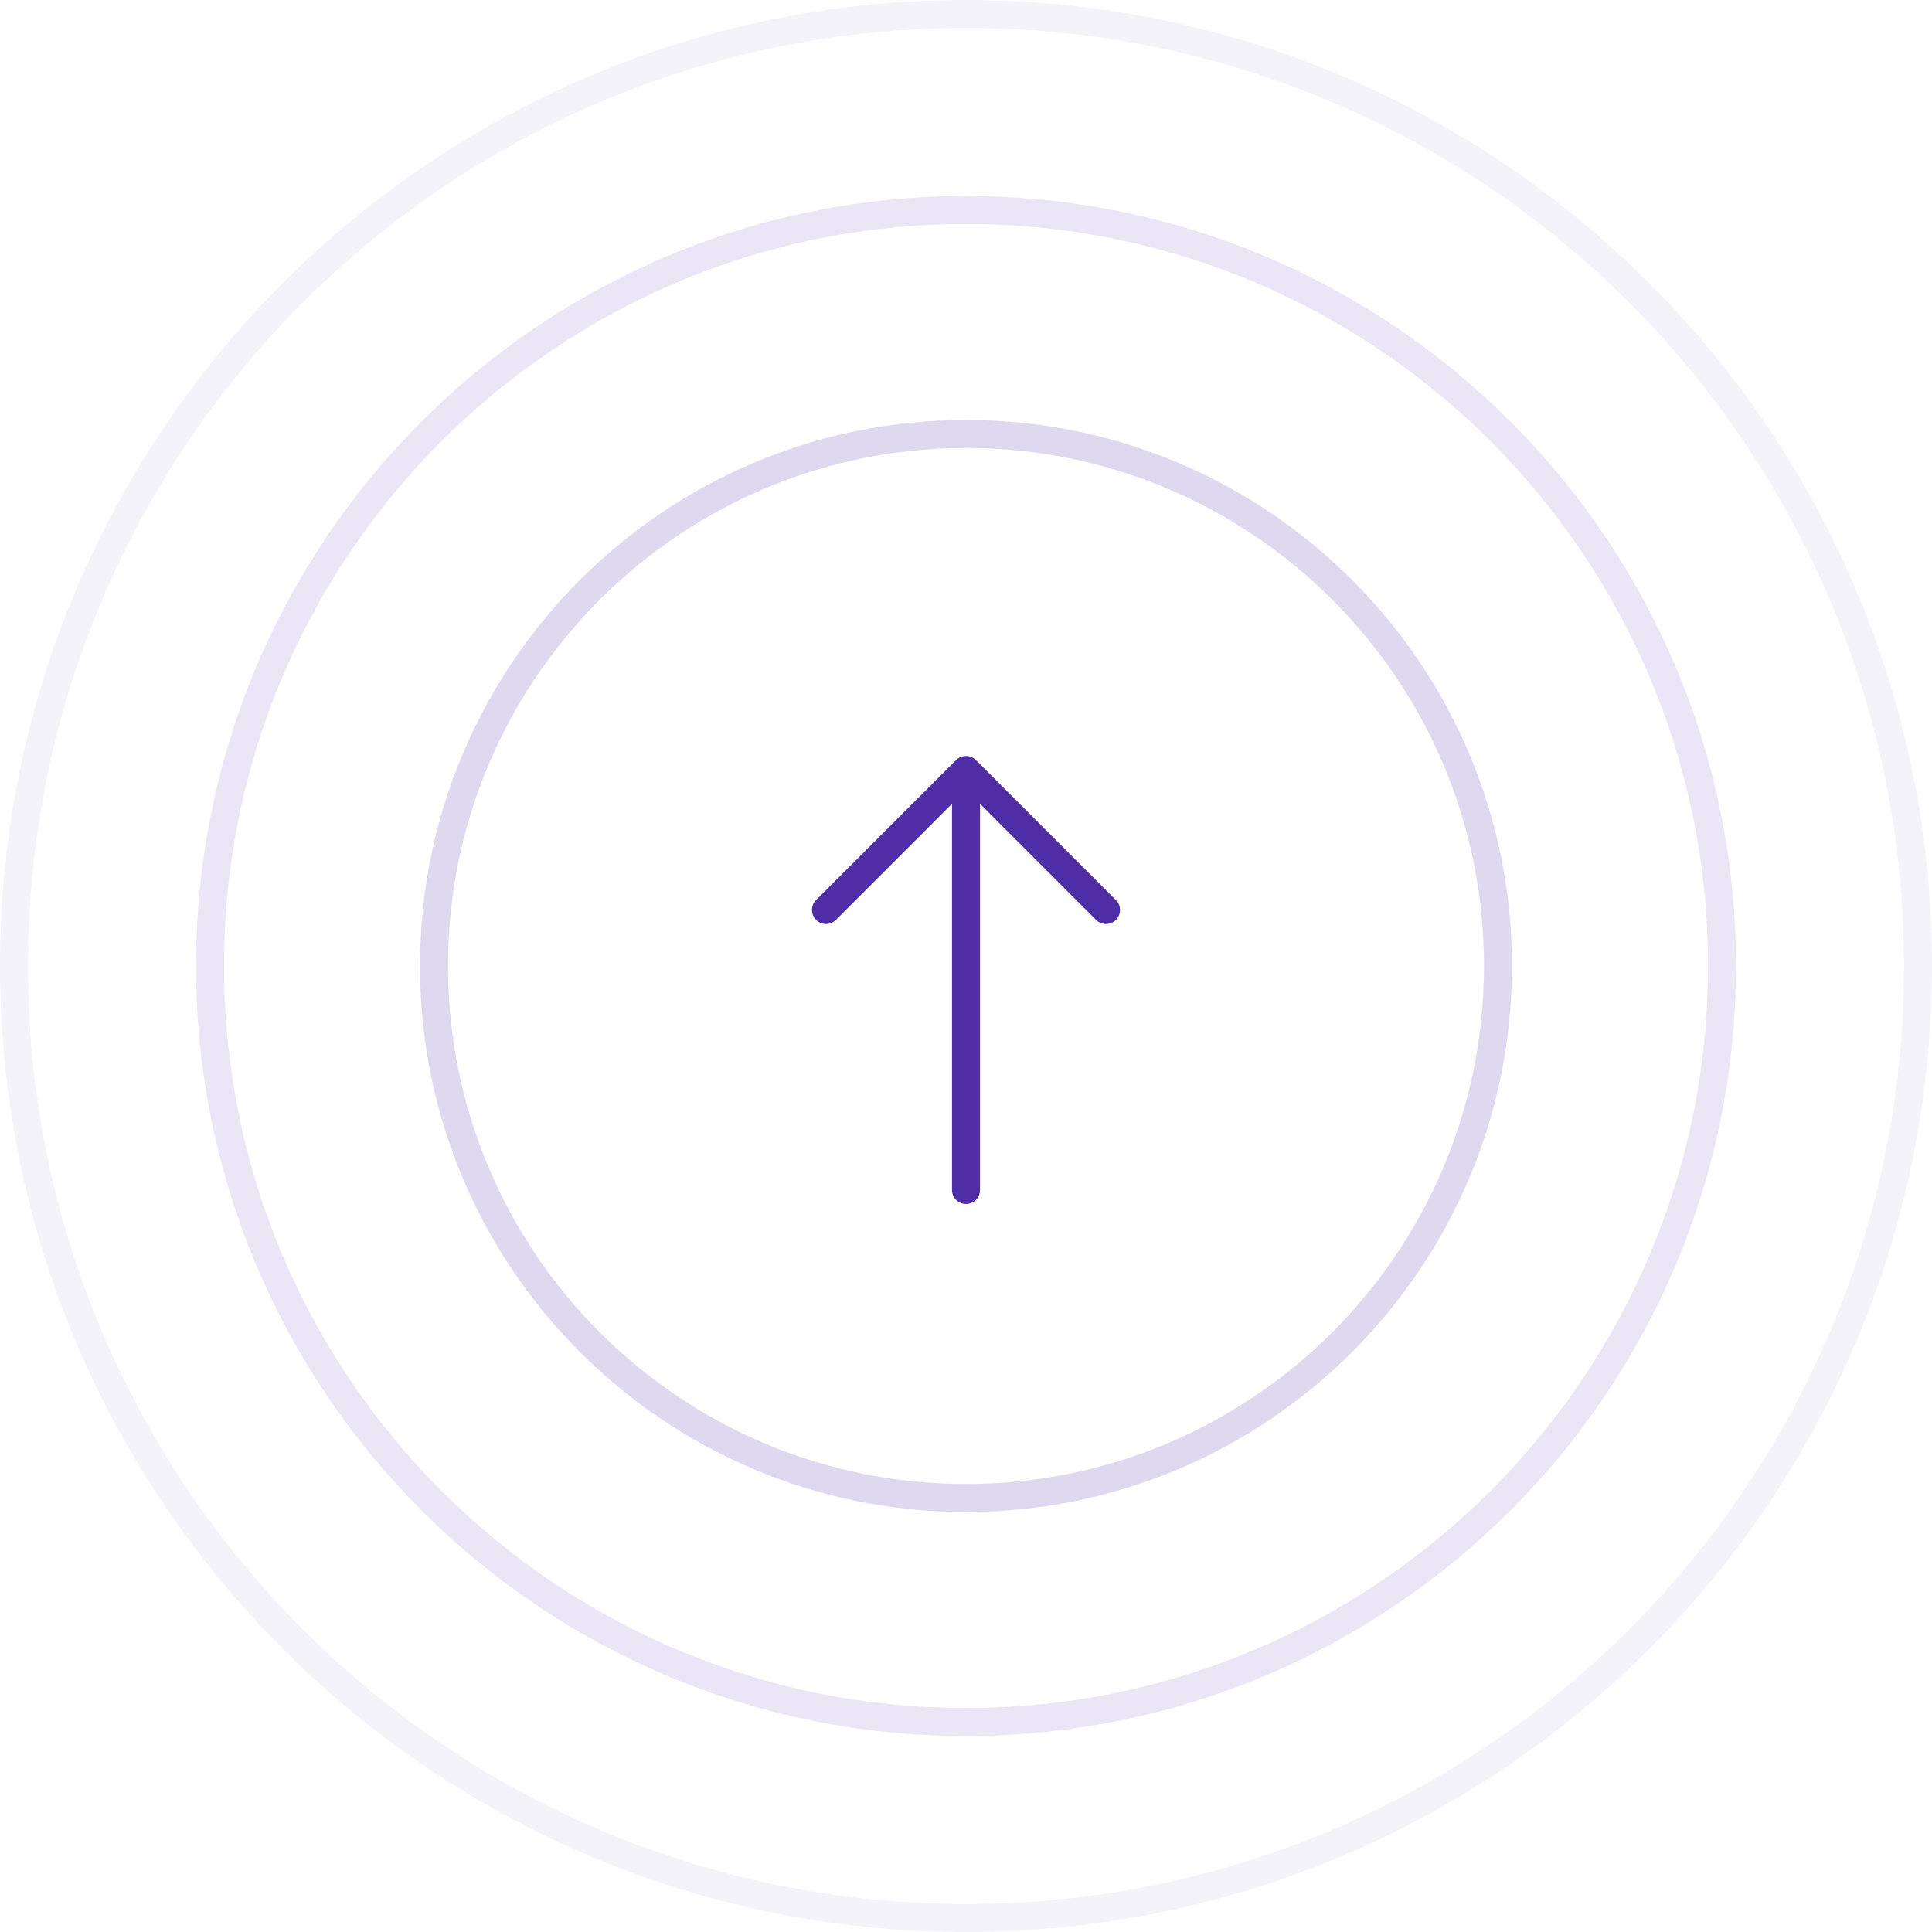
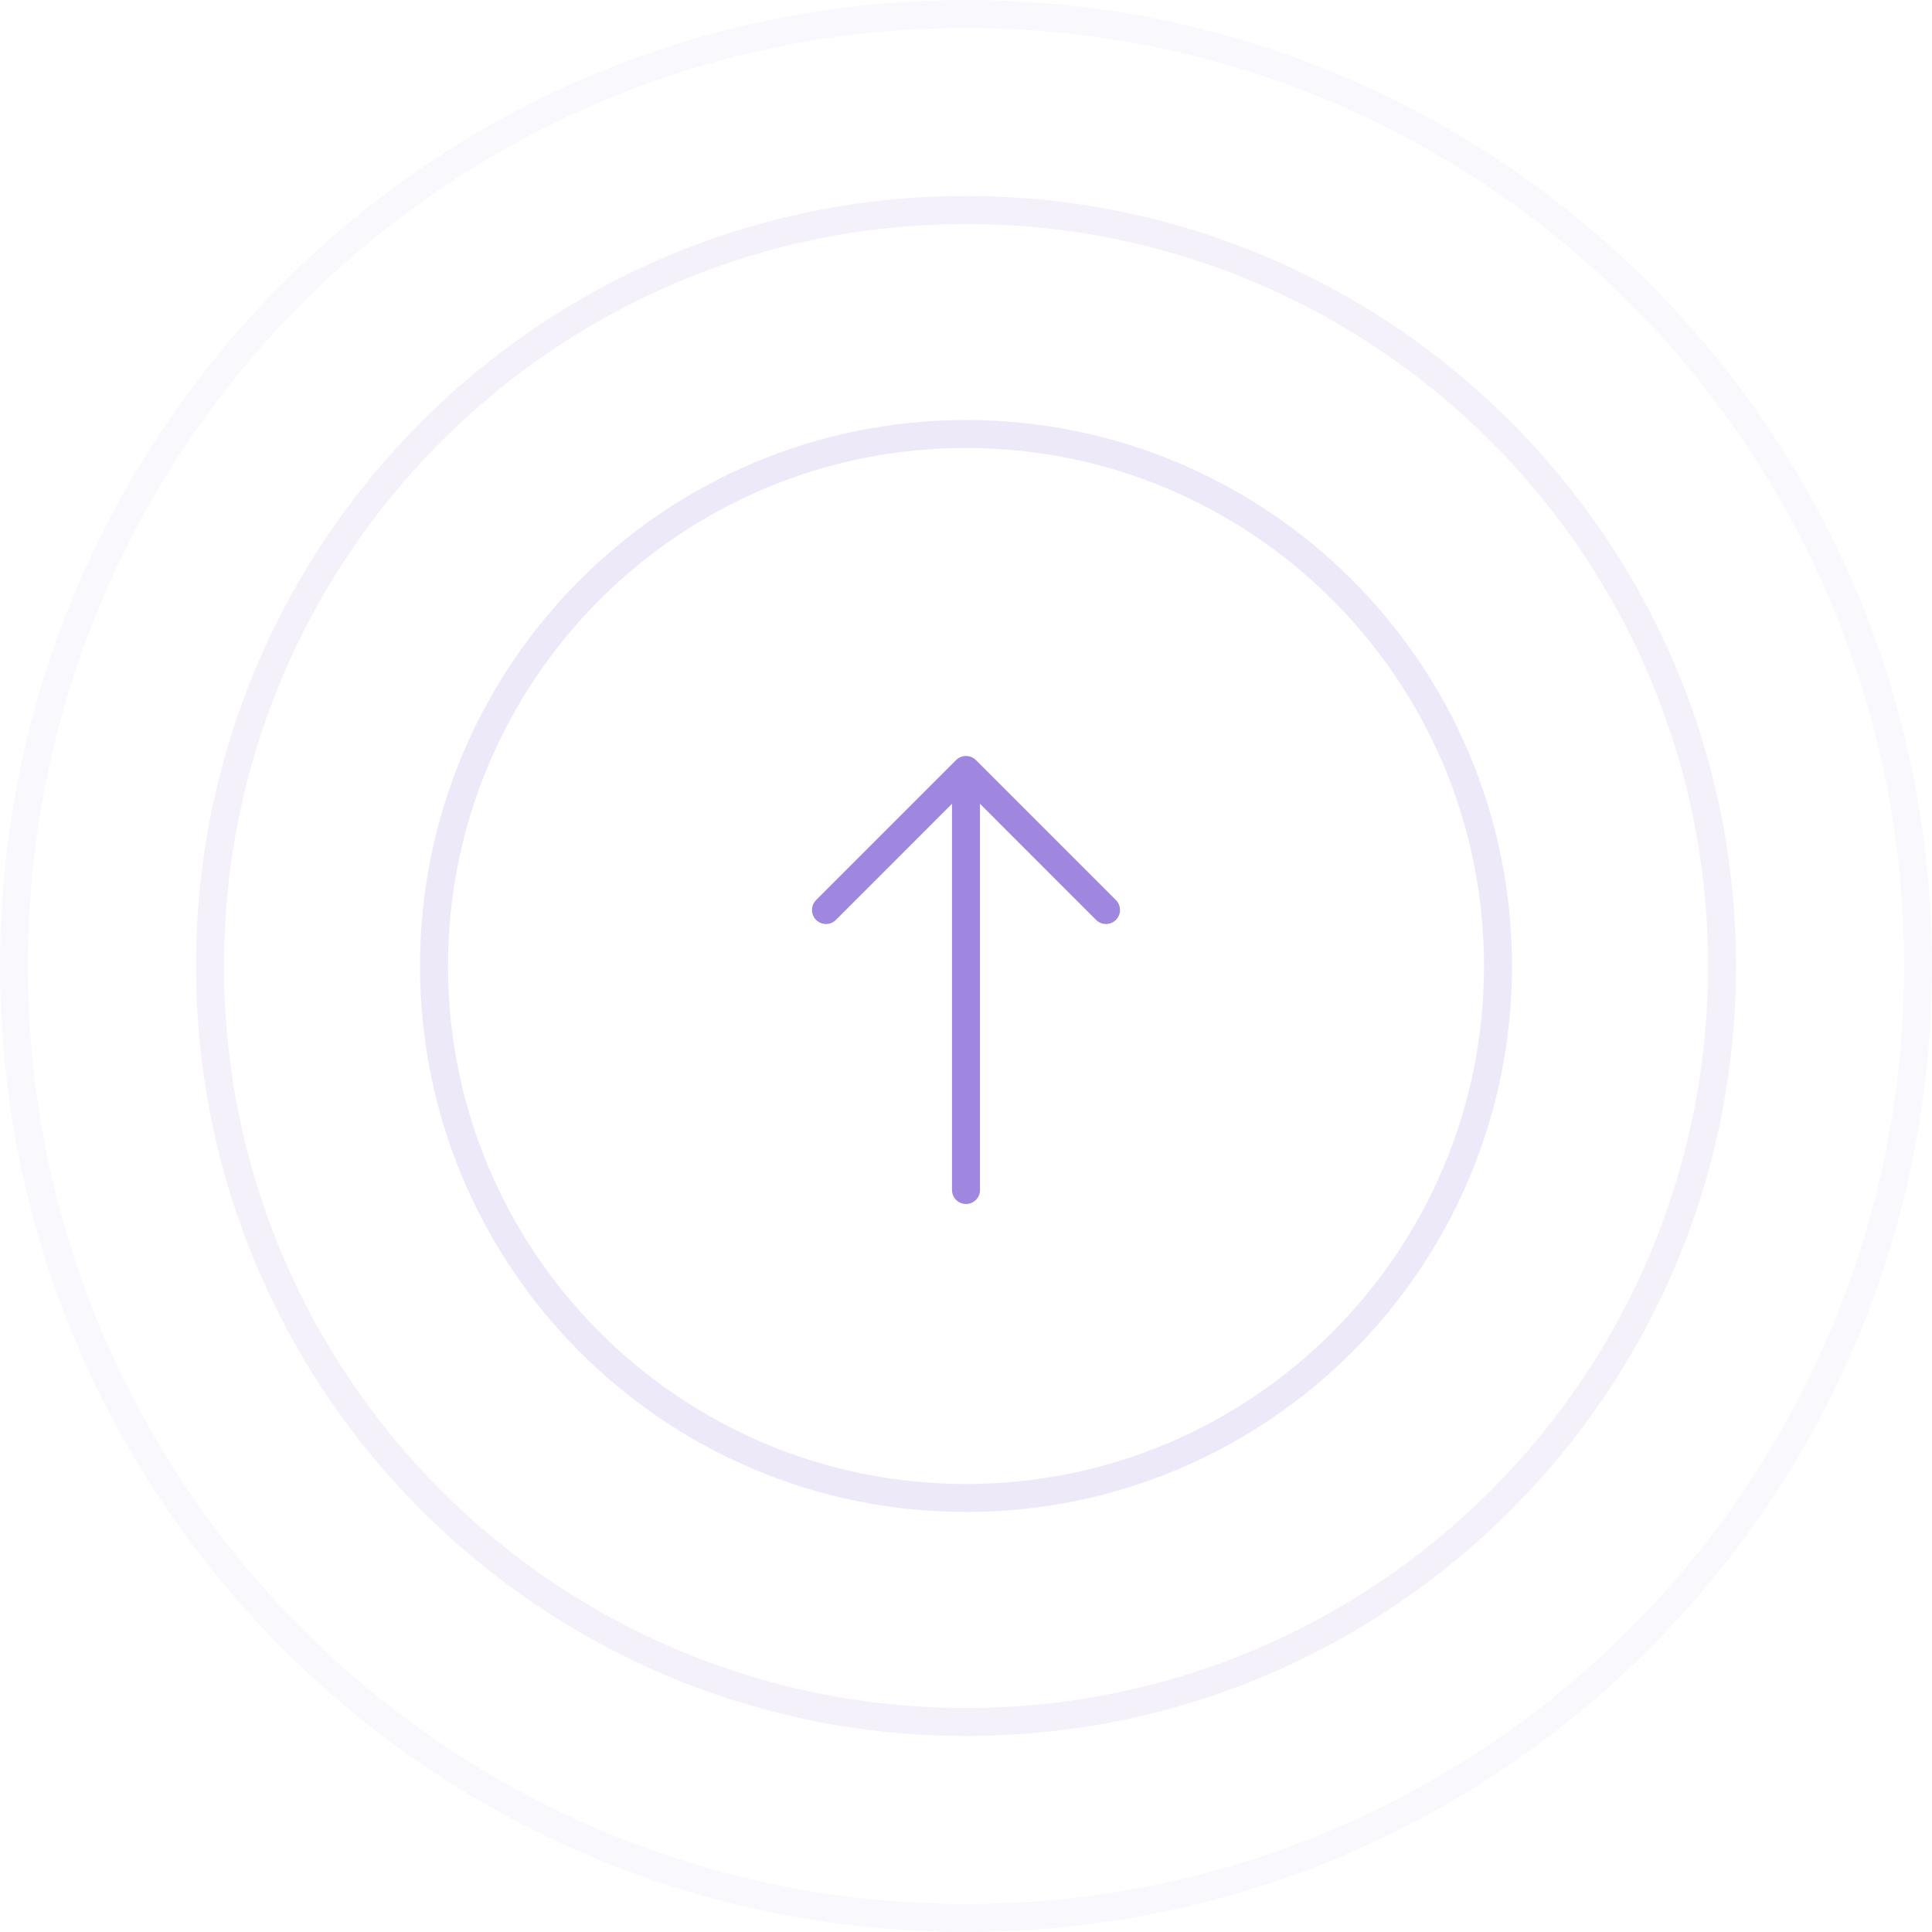
<svg xmlns="http://www.w3.org/2000/svg" width="69" height="69" viewBox="0 0 69 69" fill="none">
-   <path opacity="0.06" fill-rule="evenodd" clip-rule="evenodd" d="M34.5 68C53.002 68 68 53.002 68 34.5C68 15.998 53.002 1 34.5 1C15.998 1 1 15.998 1 34.5C1 53.002 15.998 68 34.5 68ZM34.5 69C53.554 69 69 53.554 69 34.5C69 15.446 53.554 0 34.5 0C15.446 0 0 15.446 0 34.5C0 53.554 15.446 69 34.5 69Z" fill="#4F2DA6" />
-   <path opacity="0.12" fill-rule="evenodd" clip-rule="evenodd" d="M34.5 61C49.136 61 61 49.136 61 34.5C61 19.864 49.136 8 34.5 8C19.864 8 8 19.864 8 34.5C8 49.136 19.864 61 34.5 61ZM34.5 62C49.688 62 62 49.688 62 34.5C62 19.312 49.688 7 34.5 7C19.312 7 7 19.312 7 34.5C7 49.688 19.312 62 34.5 62Z" fill="#4F2DA6" />
-   <path opacity="0.18" fill-rule="evenodd" clip-rule="evenodd" d="M34.5 53C44.717 53 53 44.717 53 34.5C53 24.283 44.717 16 34.5 16C24.283 16 16 24.283 16 34.5C16 44.717 24.283 53 34.5 53ZM34.5 54C45.27 54 54 45.27 54 34.5C54 23.73 45.27 15 34.5 15C23.73 15 15 23.73 15 34.5C15 45.27 23.73 54 34.5 54Z" fill="#4F2DA6" />
-   <path fill-rule="evenodd" clip-rule="evenodd" d="M34.5 43C34.776 43 35 42.776 35 42.5V28.5C35 28.224 34.776 28 34.5 28C34.224 28 34 28.224 34 28.5V42.5C34 42.776 34.224 43 34.5 43Z" fill="#4F2DA6" />
-   <path fill-rule="evenodd" clip-rule="evenodd" d="M29.146 32.854C29.342 33.049 29.658 33.049 29.854 32.854L34.5 28.207L39.146 32.854C39.342 33.049 39.658 33.049 39.854 32.854C40.049 32.658 40.049 32.342 39.854 32.146L34.854 27.146C34.658 26.951 34.342 26.951 34.146 27.146L29.146 32.146C28.951 32.342 28.951 32.658 29.146 32.854Z" fill="#4F2DA6" />
+   <path opacity="0.06" fill-rule="evenodd" clip-rule="evenodd" d="M34.5 68C53.002 68 68 53.002 68 34.5C68 15.998 53.002 1 34.5 1C15.998 1 1 15.998 1 34.5C1 53.002 15.998 68 34.5 68ZM34.5 69C53.554 69 69 53.554 69 34.5C69 15.446 53.554 0 34.5 0C15.446 0 0 15.446 0 34.5C0 53.554 15.446 69 34.5 69Z" fill="#9F86DF" />
+   <path opacity="0.12" fill-rule="evenodd" clip-rule="evenodd" d="M34.5 61C49.136 61 61 49.136 61 34.5C61 19.864 49.136 8 34.5 8C19.864 8 8 19.864 8 34.5C8 49.136 19.864 61 34.5 61ZM34.5 62C49.688 62 62 49.688 62 34.5C62 19.312 49.688 7 34.5 7C19.312 7 7 19.312 7 34.5C7 49.688 19.312 62 34.5 62Z" fill="#9F86DF" />
+   <path opacity="0.18" fill-rule="evenodd" clip-rule="evenodd" d="M34.5 53C44.717 53 53 44.717 53 34.5C53 24.283 44.717 16 34.5 16C24.283 16 16 24.283 16 34.5C16 44.717 24.283 53 34.5 53ZM34.5 54C45.27 54 54 45.27 54 34.5C54 23.73 45.27 15 34.5 15C23.73 15 15 23.73 15 34.5C15 45.27 23.73 54 34.5 54Z" fill="#9F86DF" />
+   <path fill-rule="evenodd" clip-rule="evenodd" d="M34.5 43C34.776 43 35 42.776 35 42.5V28.5C35 28.224 34.776 28 34.5 28C34.224 28 34 28.224 34 28.5V42.5C34 42.776 34.224 43 34.5 43Z" fill="#9F86DF" />
+   <path fill-rule="evenodd" clip-rule="evenodd" d="M29.146 32.854C29.342 33.049 29.658 33.049 29.854 32.854L34.5 28.207L39.146 32.854C39.342 33.049 39.658 33.049 39.854 32.854C40.049 32.658 40.049 32.342 39.854 32.146L34.854 27.146C34.658 26.951 34.342 26.951 34.146 27.146L29.146 32.146C28.951 32.342 28.951 32.658 29.146 32.854Z" fill="#9F86DF" />
</svg>
